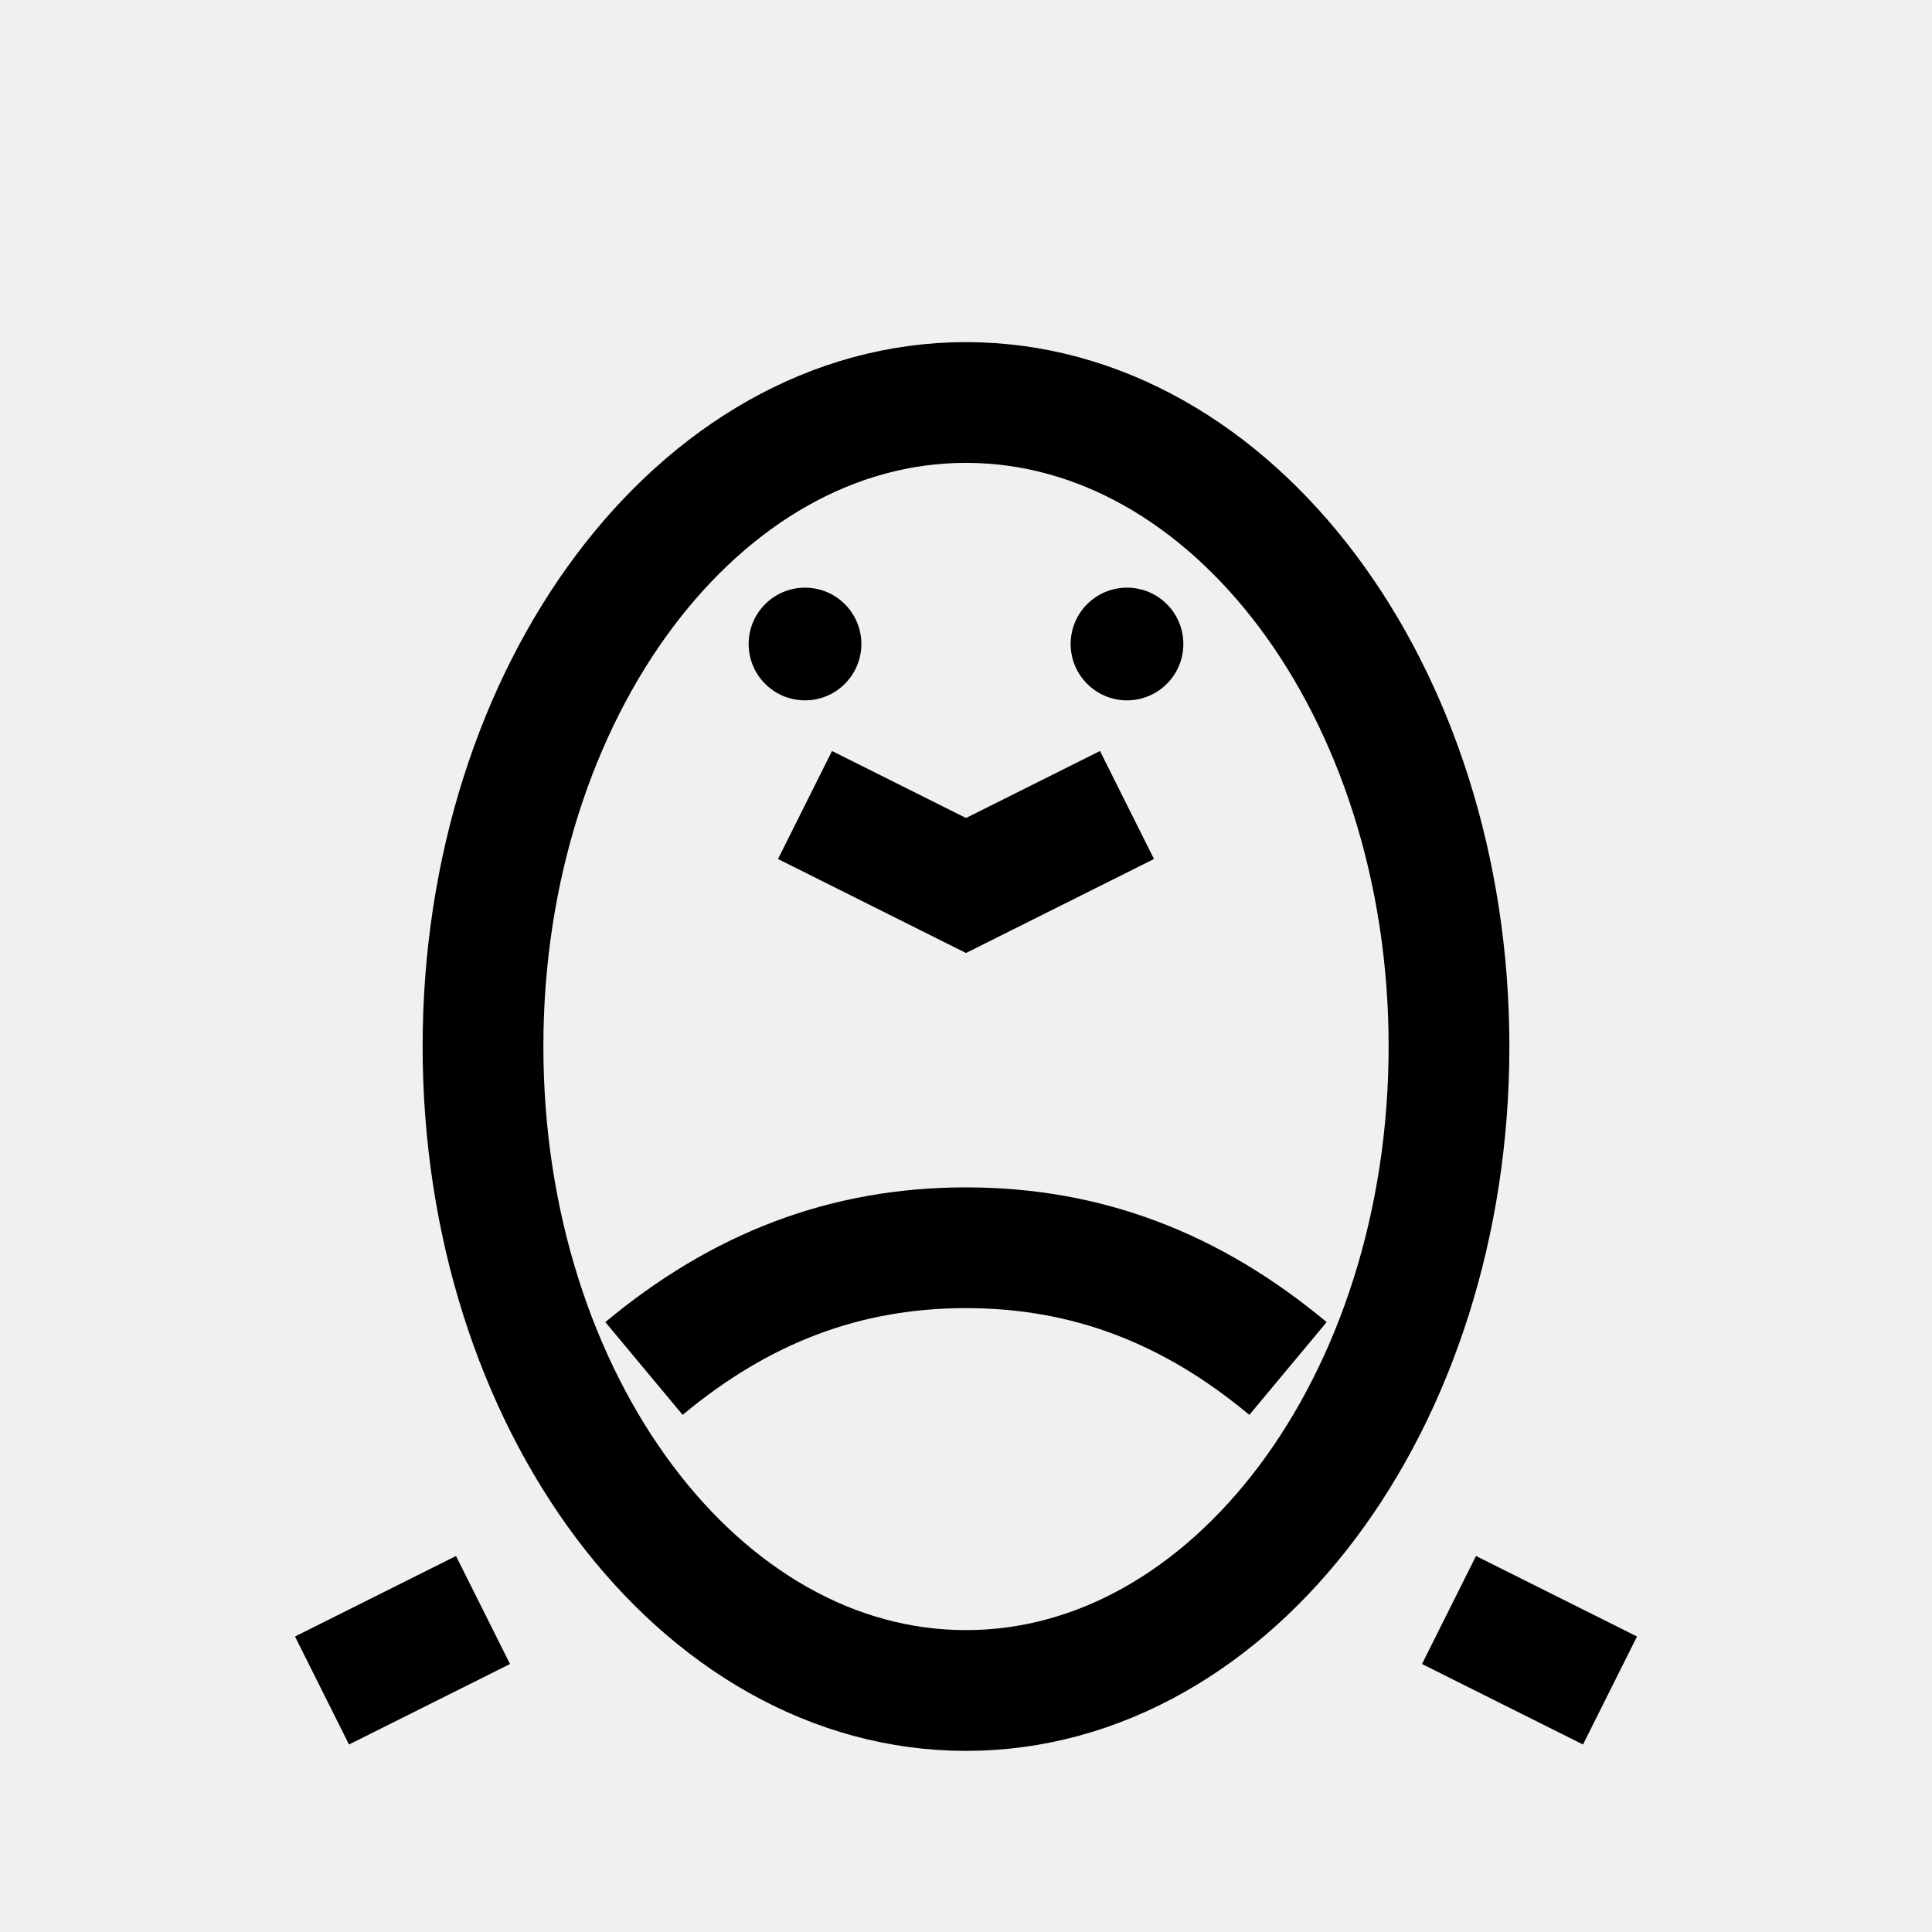
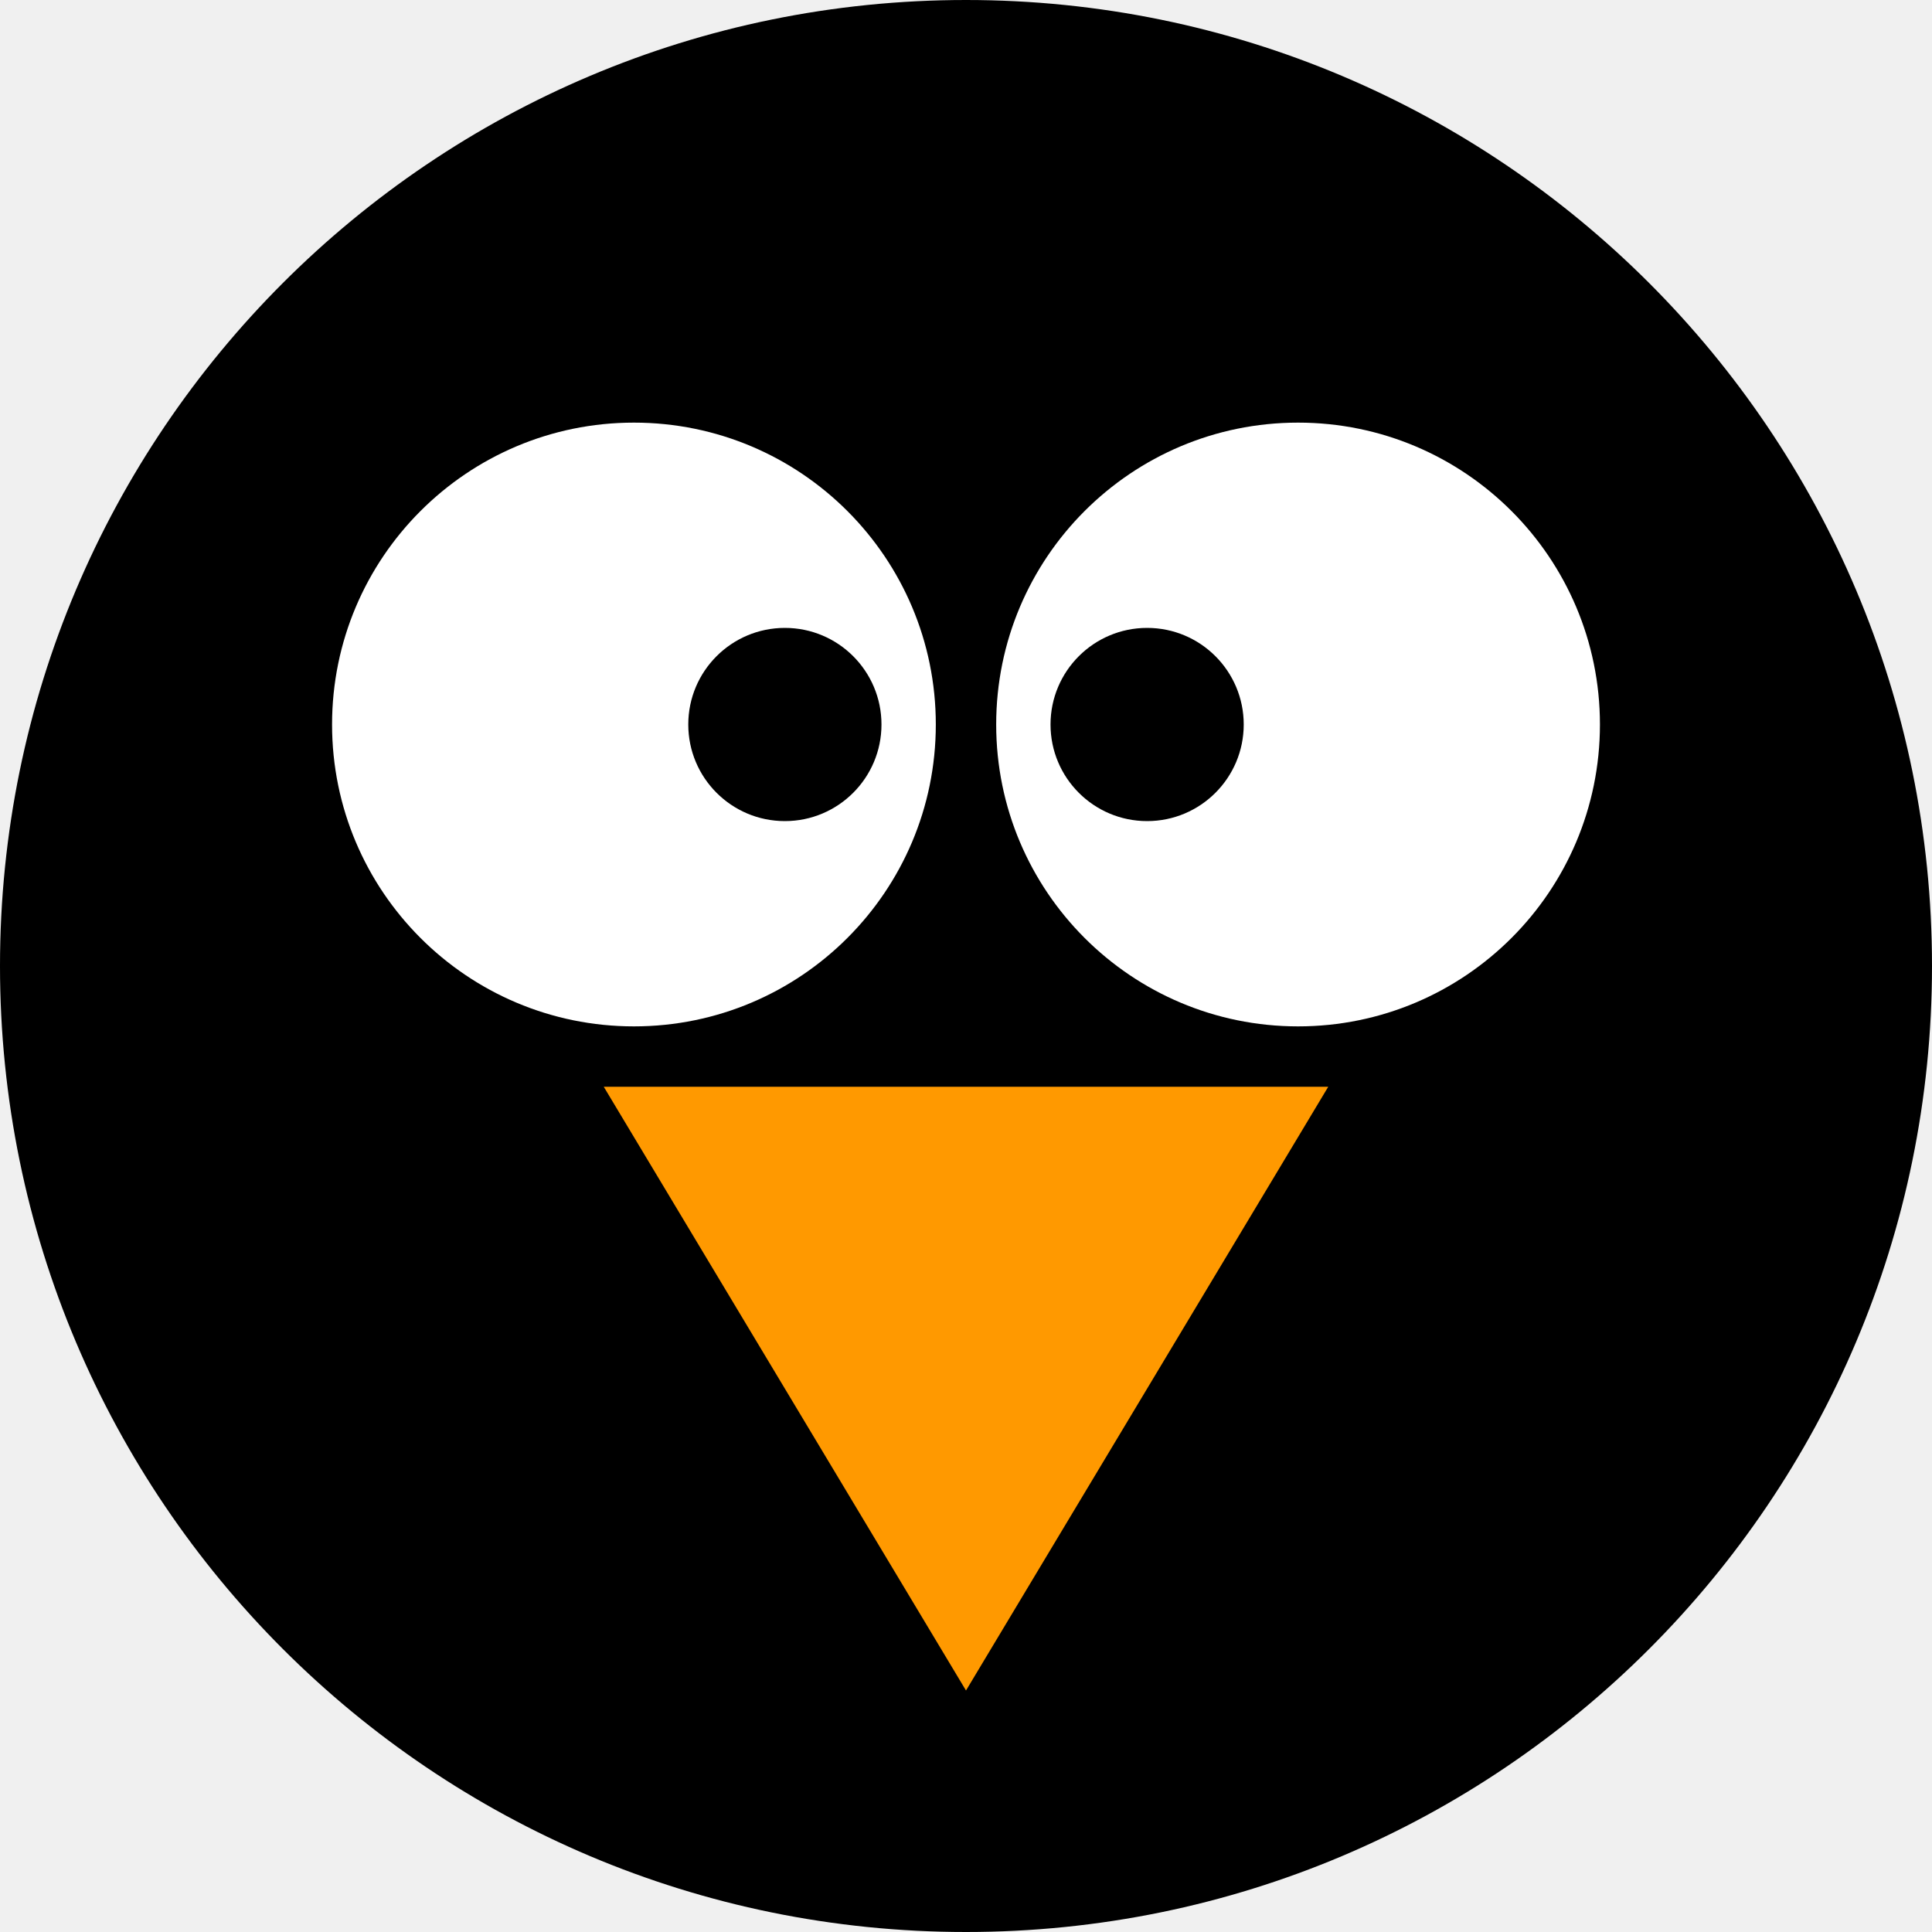
- <svg xmlns="http://www.w3.org/2000/svg" viewBox="0 0 24 24" fill="none" stroke="currentColor" stroke-width="1.5">
-   <ellipse cx="12" cy="13" rx="6" ry="8" />
-   <circle cx="10" cy="8" r=".7" fill="currentColor" stroke="none" />
-   <circle cx="14" cy="8" r=".7" fill="currentColor" stroke="none" />
-   <path d="m10 10 2 1 2-1M8 17c1.2-1 2.5-1.5 4-1.5s2.8.5 4 1.5M6 20l-2 1m14-1 2 1" />
+ <svg xmlns="http://www.w3.org/2000/svg" viewBox="0 0 32 32">
+   <circle cx="16" cy="16" r="16" />
+   <g fill="#fff">
+     <circle cx="10.5" cy="12" r="5" />
+     <circle cx="21.5" cy="12" r="5" />
+   </g>
+   <circle cx="13" cy="12" r="1.6" />
+   <circle cx="19" cy="12" r="1.6" />
+   <path fill="#f90" d="M10 18h12l-6 10z" />
</svg>
